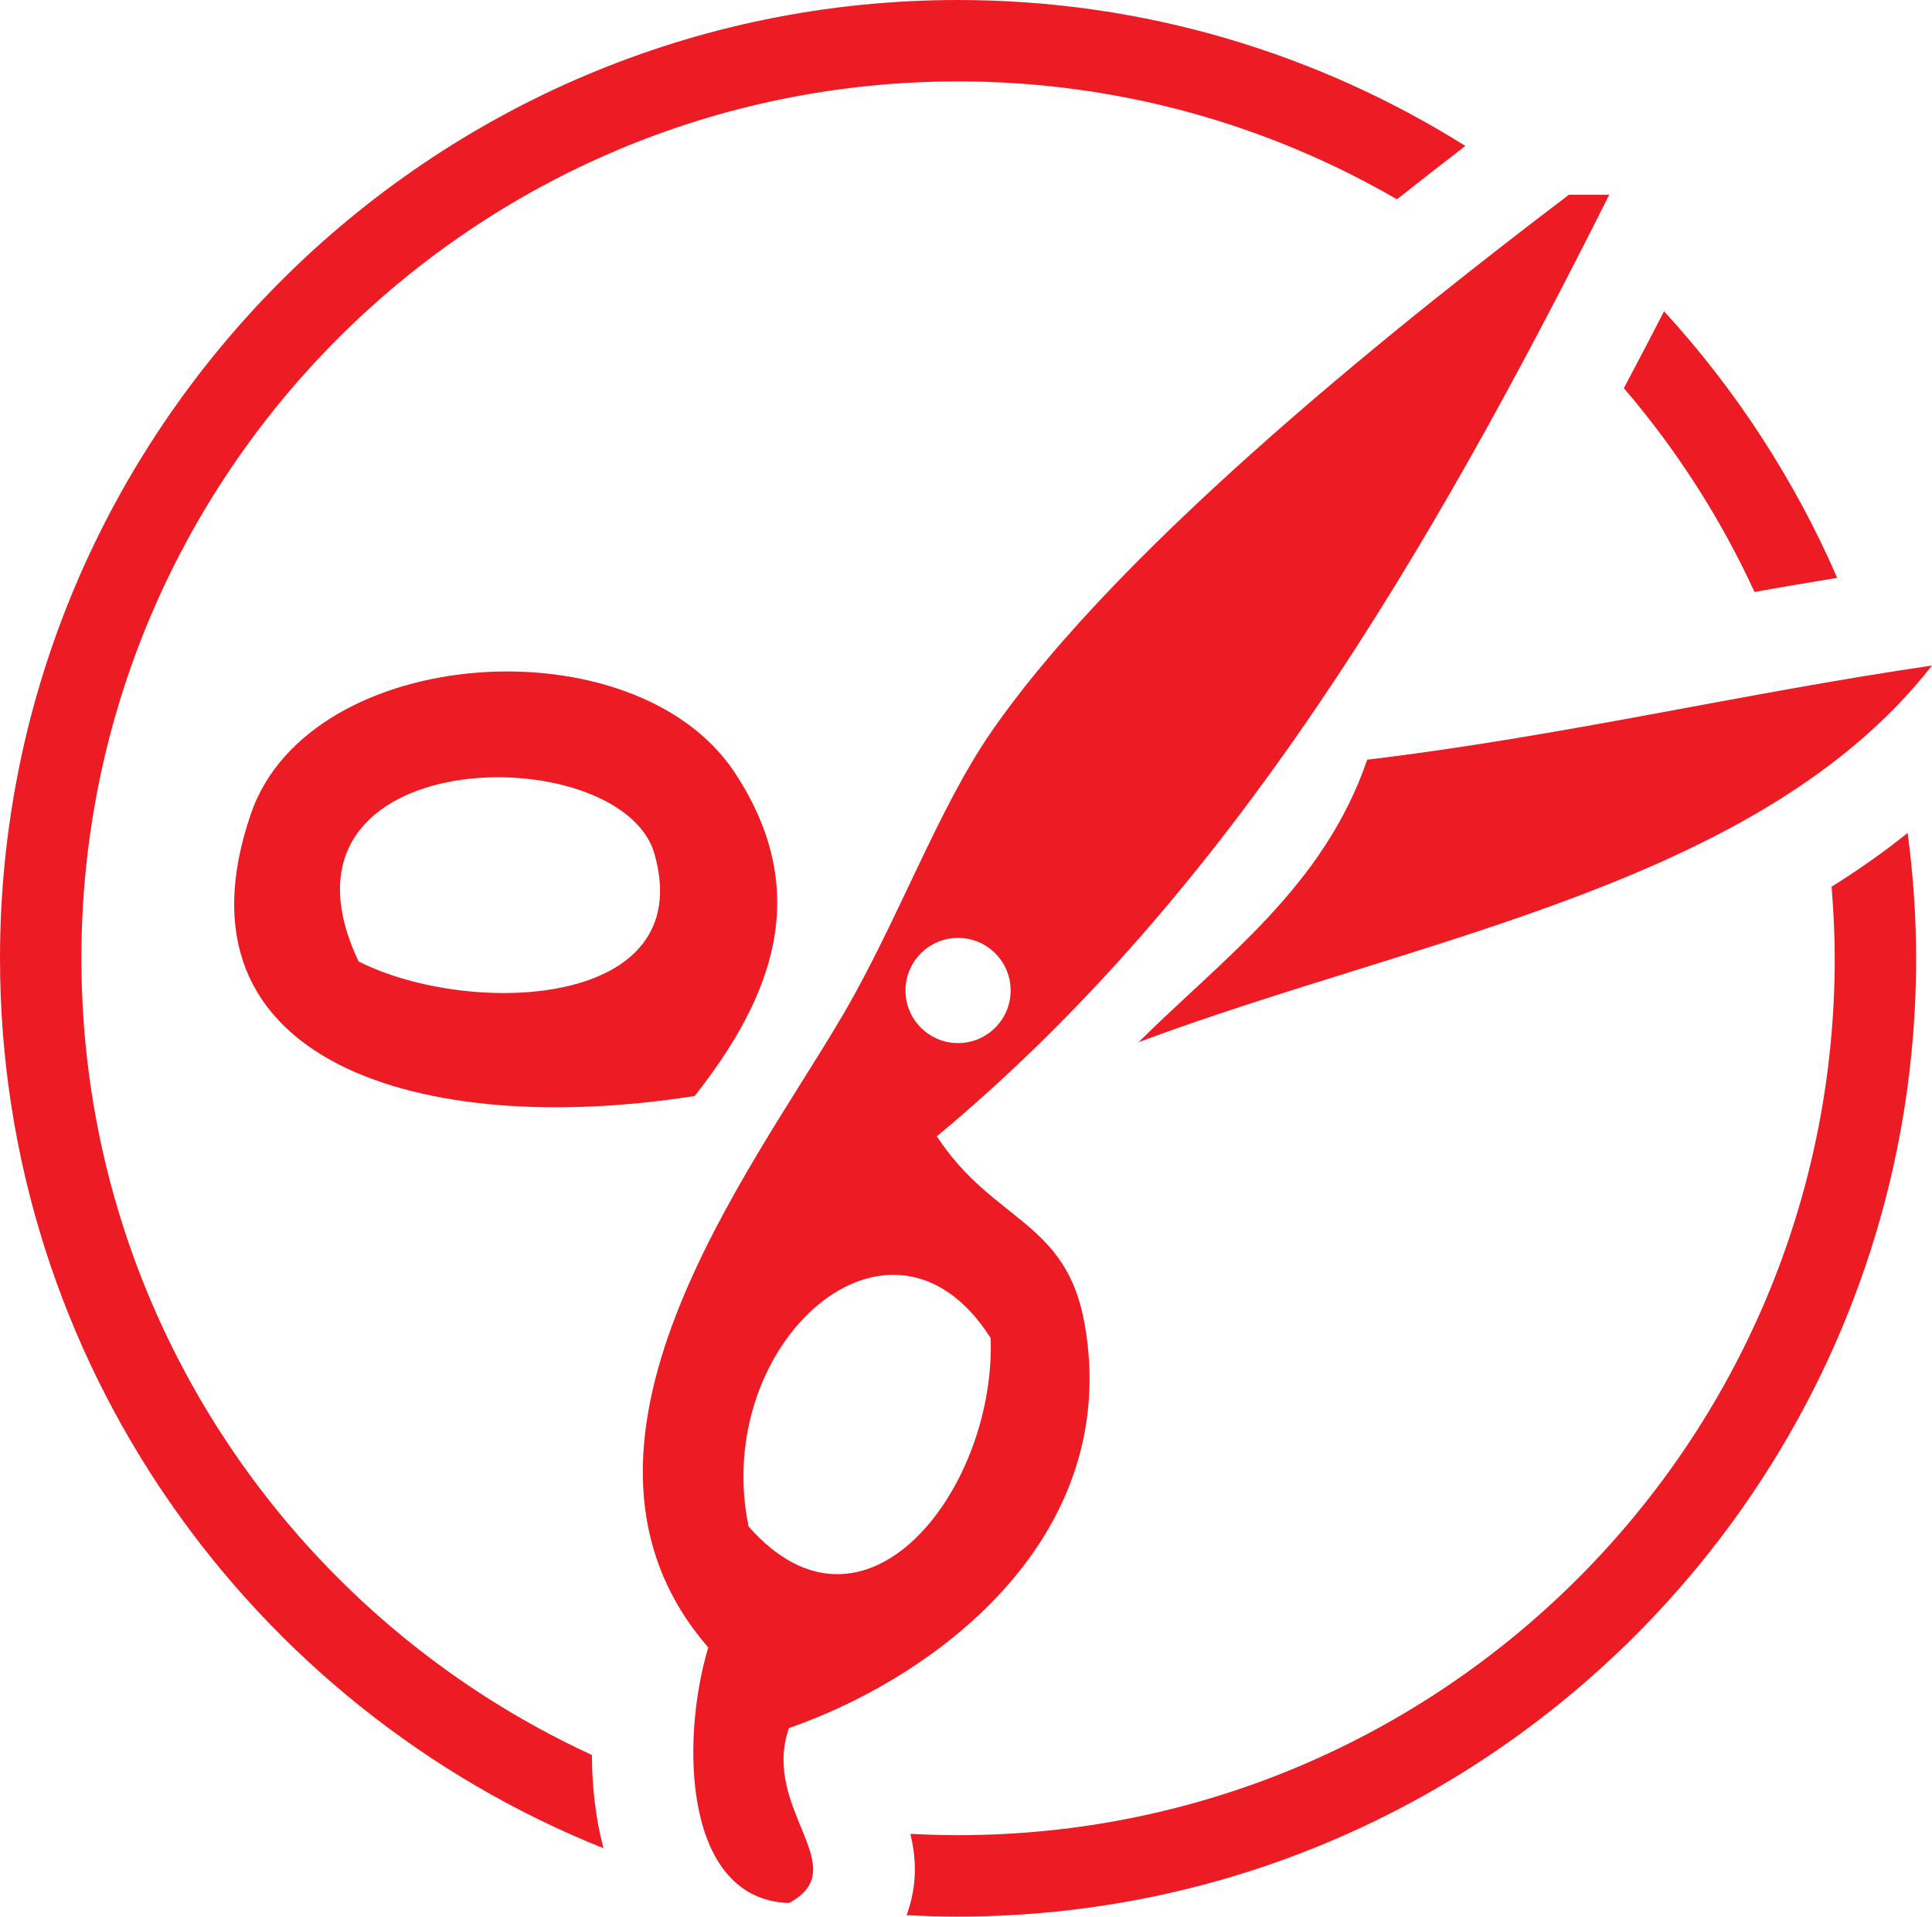
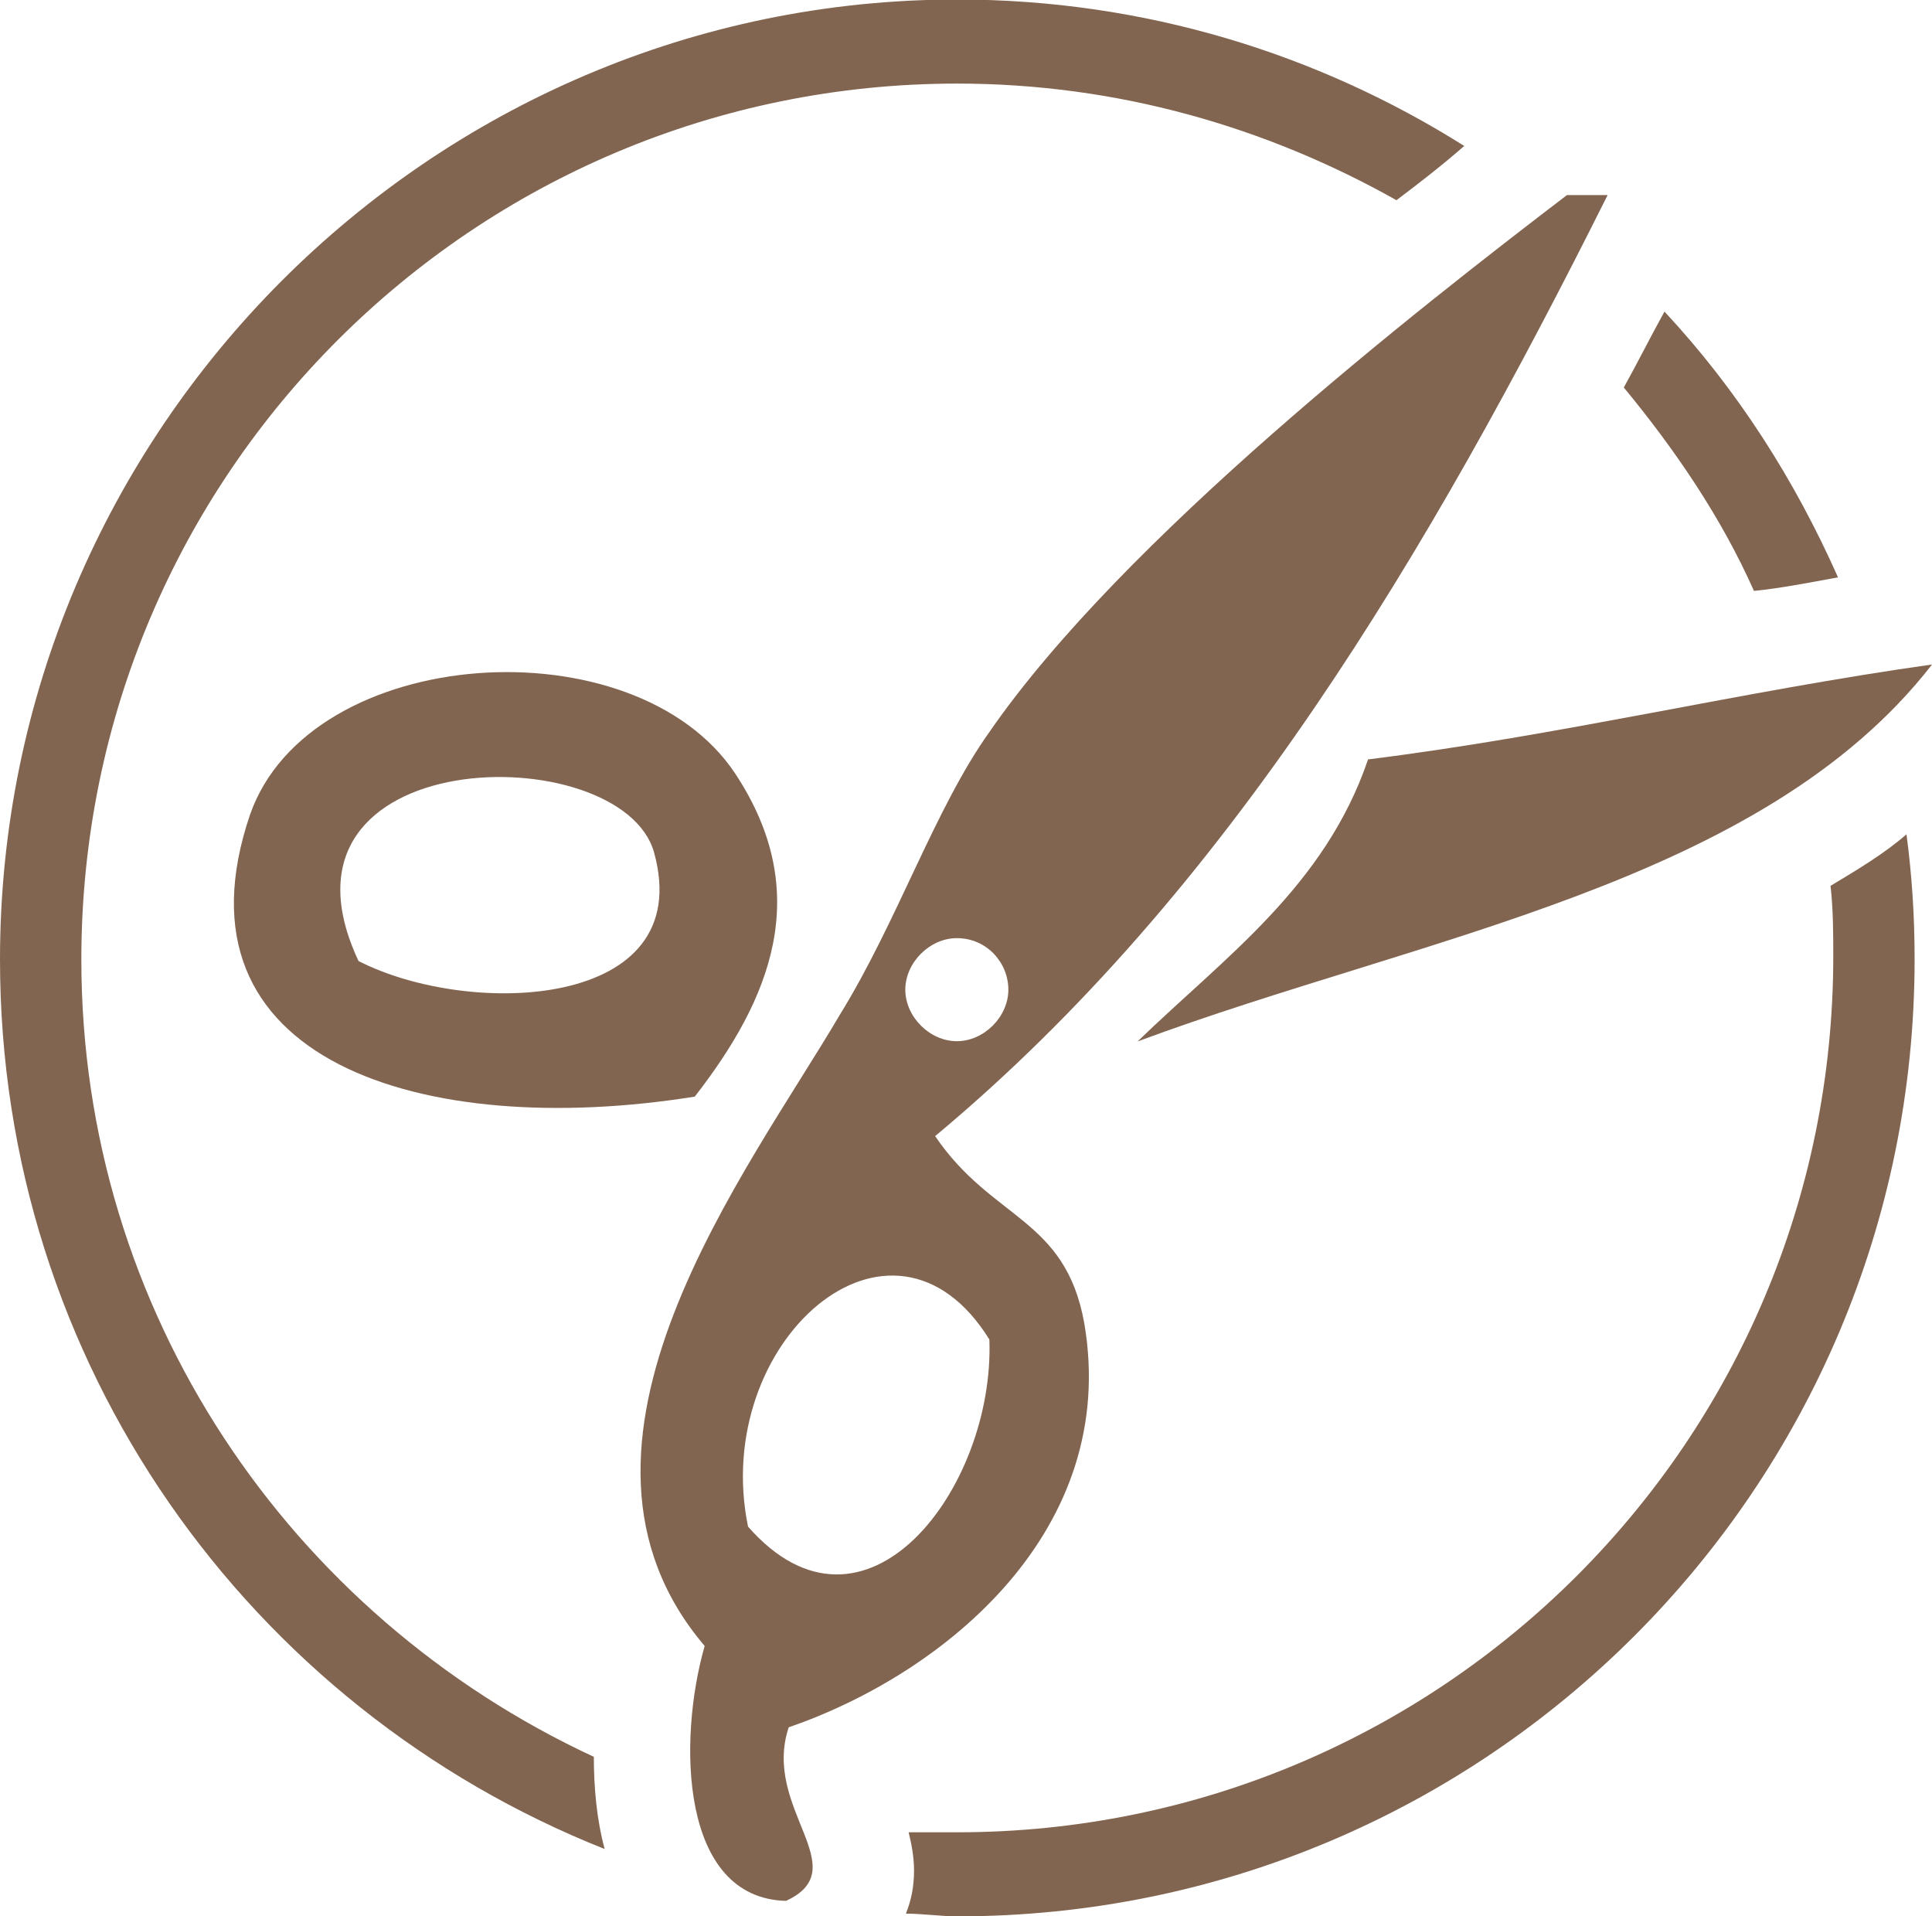
- <svg xmlns="http://www.w3.org/2000/svg" viewBox="0 0 126.592 125.551" height="125.551" width="126.592" xml:space="preserve" id="svg1365" version="1.1">
-   <defs id="defs1369">
-     <clipPath id="clipPath1381" clipPathUnits="userSpaceOnUse">
-       <path id="path1379" d="M 0,94.164 H 94.944 V 0 H 0 Z" />
-     </clipPath>
-   </defs>
-   <g transform="matrix(1.333333,0,0,-1.333333,0,125.5515)" id="g1373">
+ <svg xmlns="http://www.w3.org/2000/svg" xmlns:xlink="http://www.w3.org/1999/xlink" version="1.1" id="svg1365" x="0px" y="0px" viewBox="0 0 95 94.2" style="enable-background:new 0 0 95 94.2;" xml:space="preserve">
+   <style type="text/css">
+ 	.st0{clip-path:url(#SVGID_2_);}
+ 	.st1{fill:#826550;}
+ </style>
+   <g id="g1373" transform="matrix(1.333333,0,0,-1.333333,0,125.5515)">
    <g id="g1375">
-       <g clip-path="url(#clipPath1381)" id="g1377">
-         <g transform="translate(90.2842,65.7739)" id="g1383">
-           <path id="path1385" style="fill:#ed1c24;fill-opacity:1;fill-rule:evenodd;stroke:none" d="M 0,0 C -2.102,4.839 -4.99,9.26 -8.508,13.097 -9.155,11.836 -9.816,10.578 -10.483,9.318 -7.906,6.311 -5.738,2.946 -4.062,-0.695 -2.722,-0.453 -1.367,-0.228 0,0" />
-         </g>
-         <g transform="translate(90.0088,50.5991)" id="g1387">
-           <path id="path1389" style="fill:#ed1c24;fill-opacity:1;fill-rule:evenodd;stroke:none" d="m 0,0 c 0.094,-1.161 0.155,-2.332 0.155,-3.518 0,-23.793 -19.288,-43.081 -43.082,-43.081 -0.786,0 -1.566,0.024 -2.342,0.065 0.134,-0.57 0.228,-1.176 0.219,-1.84 -0.011,-0.756 -0.158,-1.476 -0.404,-2.155 0.837,-0.045 1.679,-0.07 2.527,-0.07 25.961,0 47.082,21.12 47.082,47.081 0,2.089 -0.151,4.142 -0.416,6.16 C 2.551,1.688 1.301,0.812 0,0" />
-         </g>
-         <g transform="translate(4,47.0815)" id="g1391">
-           <path id="path1393" style="fill:#ed1c24;fill-opacity:1;fill-rule:evenodd;stroke:none" d="m 0,0 c 0,23.794 19.288,43.082 43.082,43.082 7.861,0 15.224,-2.116 21.568,-5.793 1.085,0.858 2.211,1.736 3.362,2.624 -7.235,4.535 -15.779,7.169 -24.93,7.169 C 17.121,47.082 -4,25.961 -4,0 c 0,-19.806 12.3,-36.783 29.657,-43.725 -0.4,1.499 -0.562,3.068 -0.569,4.582 C 10.283,-32.325 0,-17.368 0,0" />
-         </g>
-         <g transform="translate(36.7871,19.1699)" id="g1395">
-           <path id="path1397" style="fill:#ed1c24;fill-opacity:1;fill-rule:evenodd;stroke:none" d="M 0,0 C -1.857,9.002 7.01,16.95 11.896,9.252 12.156,1.833 5.715,-6.517 0,0 m 10.295,28.913 c 1.427,0 2.583,-1.157 2.583,-2.584 0,-1.427 -1.156,-2.583 -2.583,-2.583 -1.427,0 -2.584,1.156 -2.584,2.583 0,1.427 1.157,2.584 2.584,2.584 M 1.983,-9.913 c 7.738,2.722 16.312,9.663 14.539,19.826 -0.898,5.146 -4.48,5.001 -7.27,9.252 14.438,11.998 24.213,28.657 33.044,46.261 H 40.313 C 32.867,59.766 18.403,48.443 11.896,38.991 9.293,35.211 7.303,29.678 4.626,25.113 0.084,17.368 -10.498,3.882 -1.982,-5.948 c -1.38,-4.619 -1.205,-12.388 3.965,-12.556 3.268,1.727 -1.385,4.604 0,8.591" />
-         </g>
-         <g transform="translate(55.9526,42.9609)" id="g1399">
-           <path id="path1401" style="fill:#ed1c24;fill-opacity:1;fill-rule:evenodd;stroke:none" d="M 0,0 C 13.963,5.202 30.578,7.753 38.991,18.504 29.576,17.125 20.872,15.035 11.235,13.878 9.1,7.643 4.204,4.167 0,0" />
-         </g>
-         <g transform="translate(17.6221,46.9263)" id="g1403">
-           <path id="path1405" style="fill:#ed1c24;fill-opacity:1;fill-rule:evenodd;stroke:none" d="M 0,0 C -5.123,10.84 12.89,11.066 14.539,5.287 16.717,-2.345 5.441,-2.745 0,0 M -5.287,7.27 C -9.51,-4.979 3.138,-8.721 16.521,-6.608 c 3.784,4.815 5.85,9.964 1.983,15.86 -4.893,7.461 -20.91,6.373 -23.791,-1.982" />
+       <g>
+         <defs>
+           <rect id="SVGID_1_" x="-11.9" y="11.7" width="95" height="94.2" />
+         </defs>
+         <clipPath id="SVGID_2_">
+           <use xlink:href="#SVGID_1_" style="overflow:visible;" />
+         </clipPath>
+         <g id="g1377" class="st0">
+           <g id="g1383" transform="translate(90.2842,65.7739)">
+             <path id="path1385" class="st1" d="M-22.5,7.1c-1.6,3.6-3.7,6.9-6.4,9.8c-0.5-0.9-1-1.9-1.5-2.8c1.9-2.3,3.6-4.8,4.8-7.5       C-24.6,6.7-23.6,6.9-22.5,7.1" />
+           </g>
+           <g id="g1387" transform="translate(90.0088,50.5991)">
+             <path id="path1389" class="st1" d="M-22.5,10.9c0.1-0.9,0.1-1.8,0.1-2.6c0-17.9-14.5-32.3-32.3-32.3c-0.6,0-1.2,0-1.8,0       c0.1-0.4,0.2-0.9,0.2-1.4c0-0.6-0.1-1.1-0.3-1.6c0.6,0,1.3-0.1,1.9-0.1c19.5,0,35.3,15.8,35.3,35.3c0,1.6-0.1,3.1-0.3,4.6       C-20.5,12.1-21.5,11.5-22.5,10.9" />
+           </g>
+           <g id="g1391" transform="translate(4,47.0815)">
+             <path id="path1393" class="st1" d="M-1,11.7c0,17.9,14.5,32.3,32.3,32.3c5.9,0,11.4-1.6,16.2-4.3c0.8,0.6,1.7,1.3,2.5,2       c-5.4,3.4-11.8,5.4-18.7,5.4C11.9,47.1-4,31.2-4,11.7c0-14.9,9.2-27.6,22.3-32.8c-0.3,1.1-0.4,2.3-0.4,3.4       C6.7-12.5-1-1.3-1,11.7" />
+           </g>
+           <g id="g1395" transform="translate(36.7871,19.1699)">
+             <path id="path1397" class="st1" d="M-9.2,18.7c-1.4,6.8,5.3,12.7,8.9,6.9C-0.1,20.1-4.9,13.8-9.2,18.7 M-1.5,40.4       c1.1,0,1.9-0.9,1.9-1.9s-0.9-1.9-1.9-1.9s-1.9,0.9-1.9,1.9S-2.5,40.4-1.5,40.4 M-7.7,11.3c5.8,2,12.2,7.3,10.9,14.9       c-0.7,3.9-3.4,3.8-5.5,6.9c10.8,9,18.2,21.5,24.8,34.7h-1.5C15.5,63.6,4.6,55.1-0.3,48c-2-2.8-3.4-7-5.5-10.4       c-3.4-5.8-11.3-15.9-5-23.3c-1-3.5-0.9-9.3,3-9.4C-5.2,6.1-8.7,8.3-7.7,11.3" />
+           </g>
+           <g id="g1399" transform="translate(55.9526,42.9609)">
+             <path id="path1401" class="st1" d="M-14,12.8C-3.5,16.7,9,18.6,15.3,26.7c-7.1-1-13.6-2.6-20.8-3.5       C-7.1,18.5-10.8,15.9-14,12.8" />
+           </g>
+           <g id="g1403" transform="translate(17.6221,46.9263)">
+             <path id="path1405" class="st1" d="M-4.4,11.8c-3.8,8.1,9.7,8.3,10.9,4C8.1,10-0.3,9.7-4.4,11.8 M-8.4,17.2       C-11.5,8.1-2,5.2,8,6.8c2.8,3.6,4.4,7.5,1.5,11.9C5.8,24.3-6.2,23.5-8.4,17.2" />
+           </g>
        </g>
      </g>
    </g>
  </g>
</svg>
